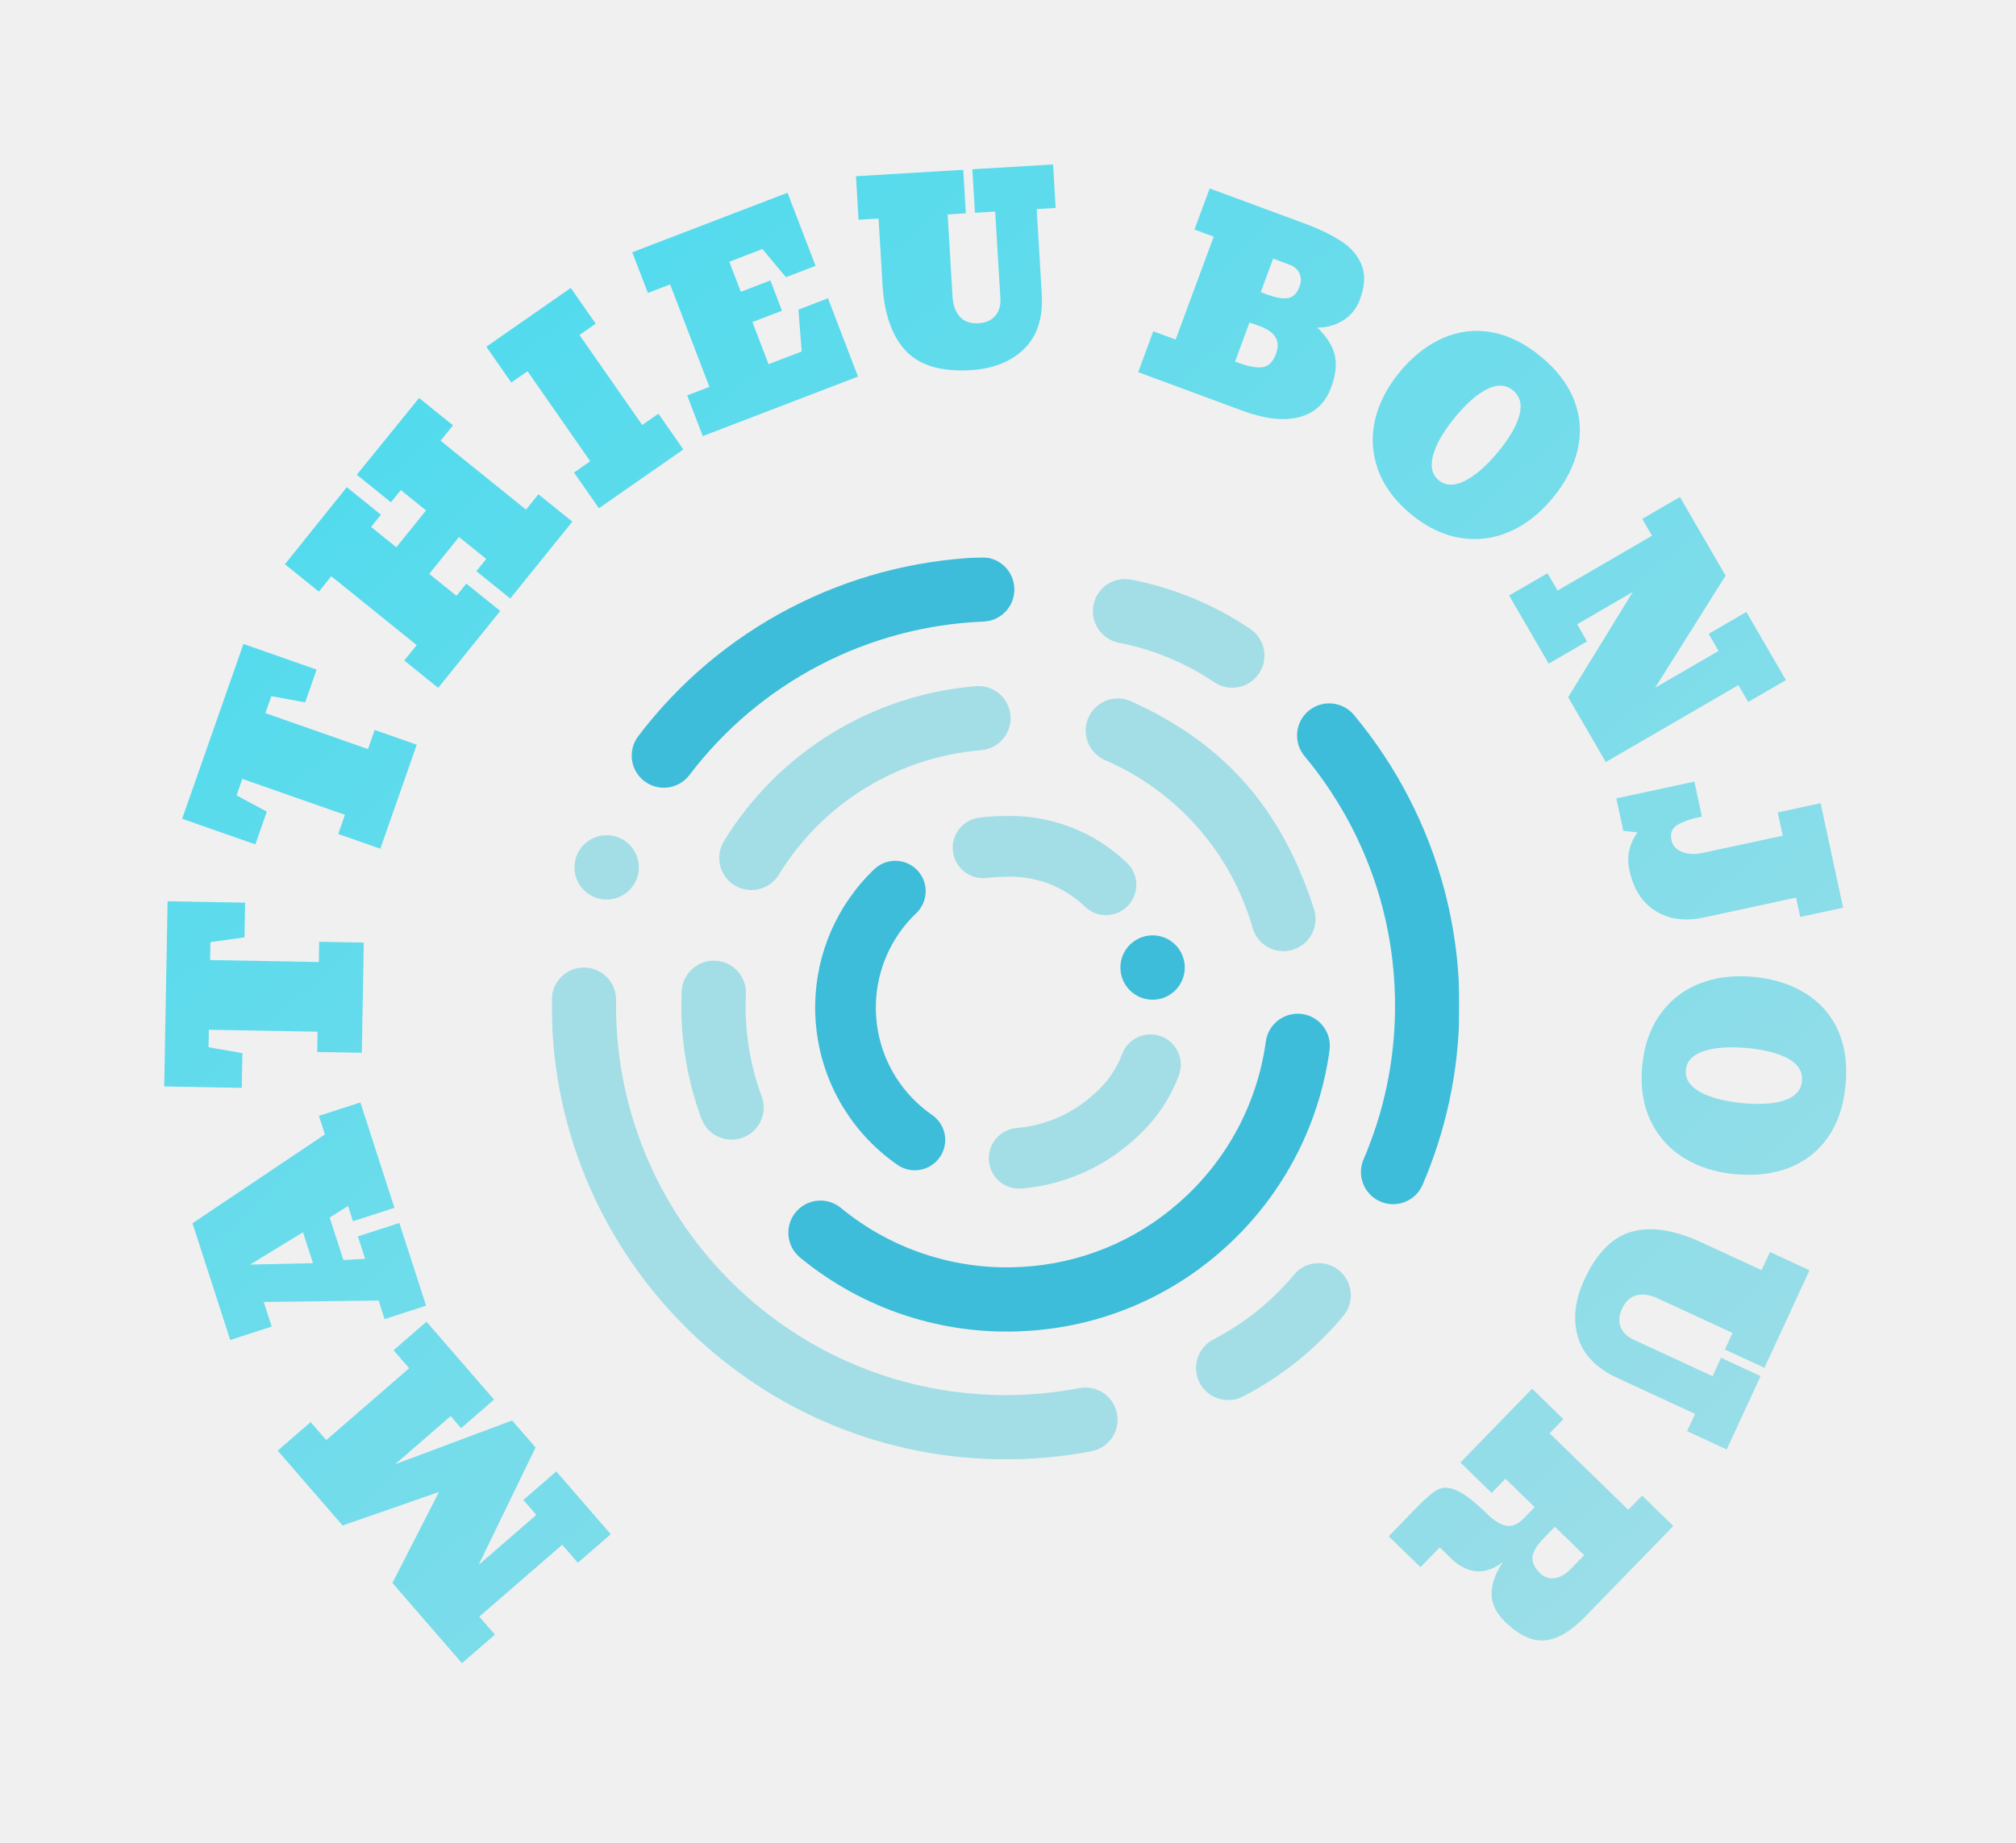
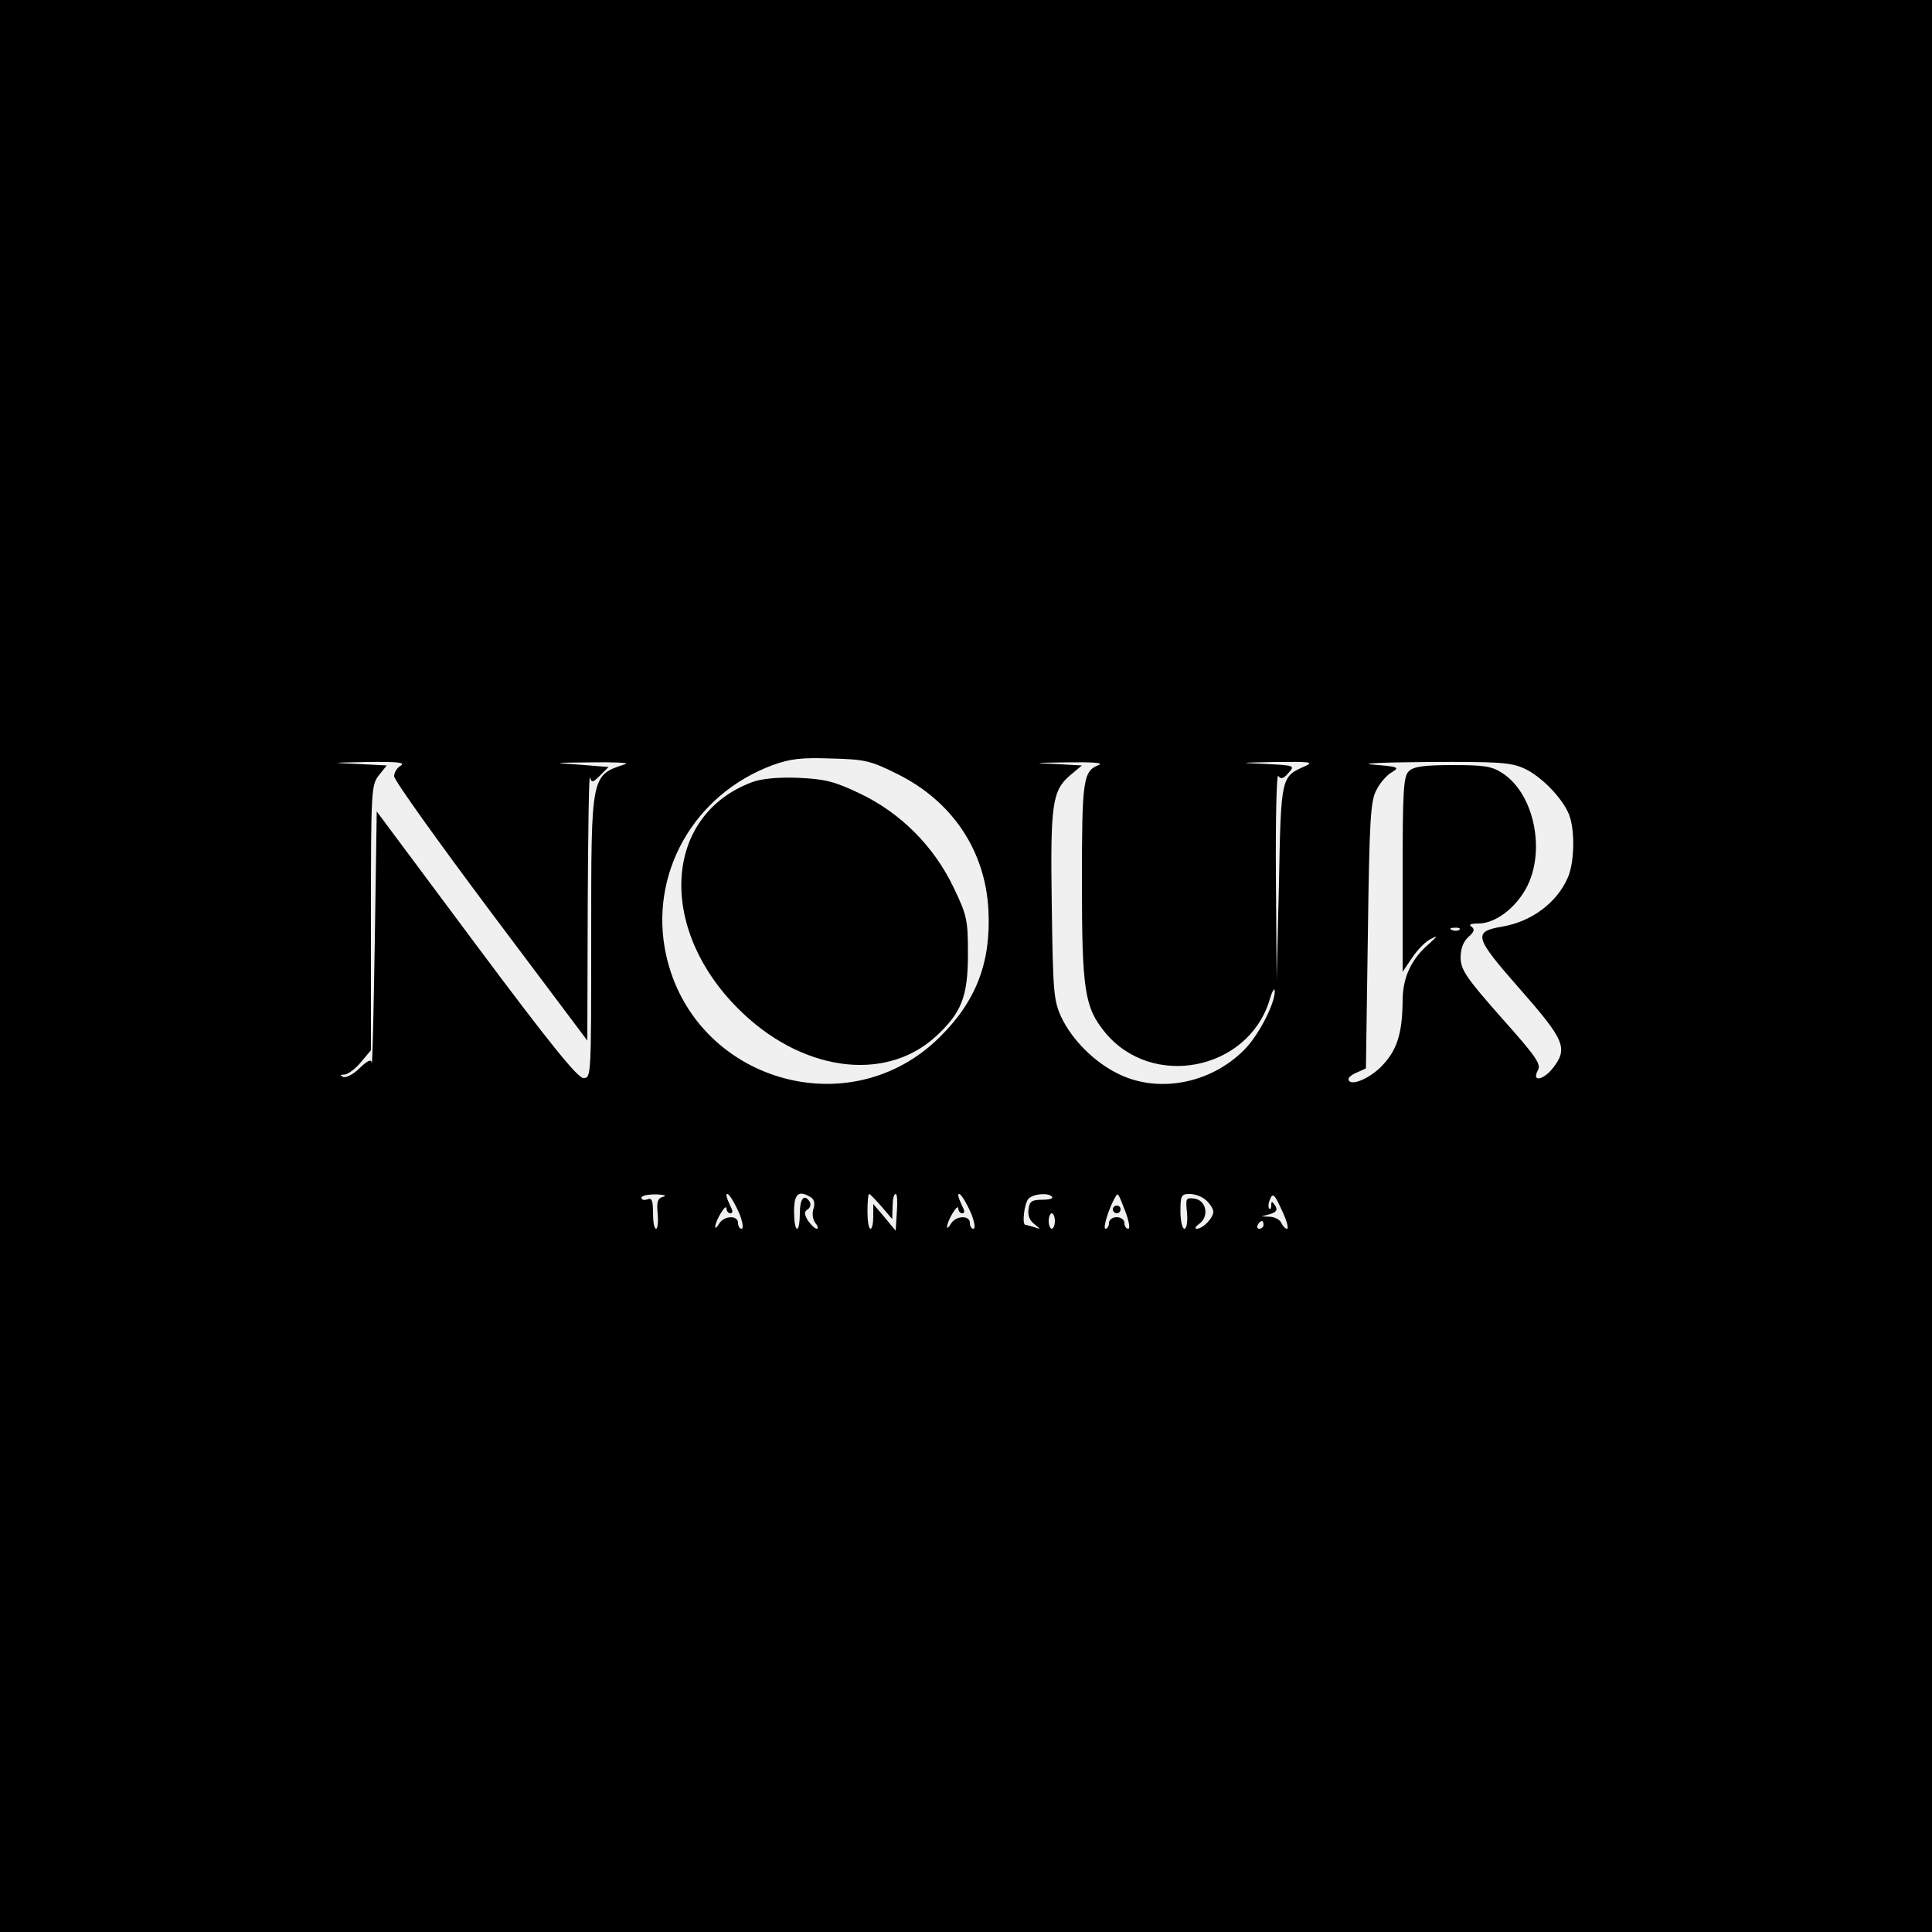
- <svg xmlns="http://www.w3.org/2000/svg" width="140" height="128" viewBox="0 0 140 128" fill="none">
-   <path d="M42.415 106.568L40.127 108.551L39.044 107.301L33.285 112.292L34.369 113.542L32.081 115.525L27.251 109.953L30.484 103.633L23.792 105.963L19.285 100.763L21.572 98.78L22.656 100.03L28.415 95.039L27.331 93.789L29.618 91.806L34.31 97.219L32.023 99.201L31.297 98.364L27.44 101.707L35.567 98.668L37.192 100.543L33.242 108.696L37.245 105.226L36.346 104.189L38.633 102.206L42.415 106.568ZM29.59 90.695L26.709 91.626L26.293 90.336L18.316 90.436L18.868 92.144L15.988 93.075L13.367 84.969L22.563 78.797L22.146 77.508L25.027 76.577L27.392 83.895L24.512 84.826L24.171 83.771L22.894 84.572L23.847 87.52L25.356 87.439L24.853 85.881L27.733 84.95L29.59 90.695ZM21.736 87.74L21.043 85.596L17.366 87.839L21.736 87.74ZM25.125 73.127L22.027 73.071L22.053 71.663L14.504 71.526L14.482 72.74L16.833 73.152L16.789 75.563L11.404 75.465L11.638 62.602L17.023 62.699L16.979 65.11L14.614 65.437L14.592 66.686L22.141 66.823L22.166 65.416L25.264 65.472L25.125 73.127ZM26.411 58.953L23.488 57.928L23.954 56.599L16.828 54.102L16.427 55.248L18.53 56.377L17.732 58.652L12.65 56.871L16.906 44.729L21.988 46.511L21.191 48.786L18.843 48.355L18.429 49.534L25.555 52.032L26.02 50.703L28.944 51.728L26.411 58.953ZM30.429 47.779L28.073 45.878L28.936 44.81L23.005 40.024L22.143 41.093L19.787 39.192L24.084 33.839L26.453 35.751L25.768 36.6L27.521 38.015L29.588 35.453L27.835 34.039L27.149 34.888L24.78 32.976L29.104 27.645L31.46 29.546L30.598 30.614L36.529 35.4L37.391 34.332L39.747 36.233L35.436 41.575L33.08 39.674L33.766 38.825L31.875 37.299L29.809 39.861L31.699 41.386L32.384 40.537L34.74 42.438L30.429 47.779ZM41.593 35.305L39.862 32.822L40.989 32.037L36.632 25.784L35.506 26.569L33.775 24.085L39.638 20L41.369 22.484L40.242 23.268L44.599 29.521L45.725 28.736L47.456 31.22L41.593 35.305ZM48.804 30.291L47.72 27.465L49.265 26.873L46.537 19.757L44.992 20.349L43.908 17.522L54.689 13.389L56.636 18.468L54.582 19.255L52.946 17.3L50.645 18.182L51.445 20.269L53.5 19.481L54.306 21.585L52.252 22.372L53.373 25.298L55.674 24.416L55.445 21.506L57.499 20.719L59.584 26.159L48.804 30.291ZM62.91 24.376C61.95 23.363 61.409 21.827 61.285 19.765L61.011 15.18L59.623 15.263L59.442 12.241L66.892 11.795L67.072 14.817L65.807 14.893L66.151 20.638C66.185 21.2 66.35 21.652 66.646 21.992C66.943 22.333 67.384 22.486 67.97 22.451C68.462 22.422 68.842 22.252 69.112 21.942C69.381 21.632 69.501 21.225 69.471 20.721L69.11 14.695L67.705 14.779L67.524 11.758L73.129 11.422L73.309 14.444L71.992 14.523L72.345 20.426C72.443 22.066 72.037 23.333 71.126 24.228C70.216 25.123 68.976 25.617 67.406 25.711C65.368 25.833 63.87 25.388 62.91 24.376ZM80.09 23.012L81.642 23.586L84.286 16.438L82.948 15.943L84.005 13.088L90.558 15.511C91.637 15.91 92.512 16.334 93.184 16.783C93.856 17.232 94.318 17.784 94.57 18.44C94.821 19.096 94.778 19.881 94.44 20.794C94.204 21.432 93.814 21.92 93.271 22.257C92.727 22.594 92.13 22.761 91.481 22.758C92.111 23.354 92.51 23.974 92.679 24.618C92.847 25.262 92.767 26.03 92.437 26.921C92.034 28.011 91.296 28.695 90.224 28.974C89.151 29.253 87.833 29.103 86.27 28.525L79.04 25.851L80.09 23.012ZM87.997 20.457C88.614 20.684 89.099 20.767 89.454 20.704C89.808 20.642 90.073 20.374 90.248 19.901C90.371 19.57 90.367 19.266 90.239 18.987C90.111 18.708 89.882 18.508 89.551 18.386L88.412 17.964L87.552 20.292L87.997 20.457ZM86.066 25.222C86.715 25.462 87.25 25.556 87.669 25.505C88.088 25.454 88.404 25.142 88.615 24.57C88.941 23.689 88.565 23.05 87.486 22.651C87.244 22.561 87.005 22.479 86.77 22.405L85.769 25.112L86.066 25.222ZM95.7 32.637C95.289 31.505 95.218 30.353 95.487 29.182C95.756 28.011 96.329 26.896 97.204 25.839C98.109 24.745 99.111 23.959 100.207 23.481C101.304 23.003 102.435 22.869 103.601 23.08C104.766 23.291 105.905 23.857 107.017 24.778C108.128 25.698 108.897 26.711 109.322 27.817C109.747 28.923 109.827 30.059 109.561 31.226C109.296 32.392 108.711 33.523 107.805 34.616C106.93 35.673 105.942 36.444 104.842 36.926C103.741 37.409 102.596 37.554 101.408 37.362C100.219 37.17 99.073 36.617 97.97 35.704C96.868 34.791 96.111 33.769 95.7 32.637ZM101.728 33.401C102.46 33.032 103.227 32.364 104.027 31.397C104.806 30.457 105.299 29.612 105.508 28.863C105.716 28.115 105.572 27.534 105.075 27.123C104.578 26.711 103.981 26.678 103.284 27.023C102.588 27.367 101.85 28.01 101.072 28.95C100.271 29.917 99.758 30.794 99.532 31.582C99.306 32.37 99.433 32.962 99.912 33.359C100.391 33.756 100.996 33.769 101.728 33.401ZM104.8 41.363L107.464 39.817L108.162 41.02L114.723 37.213L114.043 36.041L116.661 34.521L119.832 39.986L114.946 47.766L119.345 45.214L118.656 44.026L121.274 42.507L124.022 47.241L121.403 48.761L120.723 47.588L111.513 52.933L108.899 48.427L113.389 41.12L109.522 43.364L110.211 44.552L107.547 46.097L104.8 41.363ZM113.159 58.996C113.272 58.546 113.461 58.154 113.726 57.821L112.73 57.711L112.245 55.457L117.665 54.291L118.187 56.717C117.372 56.892 116.792 57.095 116.446 57.326C116.099 57.556 115.975 57.901 116.074 58.36C116.158 58.75 116.409 59.023 116.826 59.179C117.244 59.336 117.699 59.361 118.193 59.254L123.802 58.047L123.454 56.43L126.431 55.789L127.993 63.05L125.016 63.691L124.728 62.349L118.31 63.73C117.013 64.009 115.901 63.858 114.972 63.278C114.043 62.698 113.439 61.76 113.16 60.463C113.046 59.936 113.046 59.447 113.159 58.996ZM115.306 70.43C116.012 69.454 116.925 68.749 118.044 68.313C119.164 67.878 120.408 67.725 121.774 67.855C123.188 67.99 124.4 68.377 125.412 69.015C126.424 69.654 127.17 70.515 127.65 71.598C128.13 72.681 128.302 73.94 128.165 75.377C128.028 76.814 127.622 78.019 126.945 78.991C126.269 79.964 125.374 80.669 124.26 81.105C123.146 81.541 121.882 81.691 120.469 81.557C119.102 81.427 117.91 81.042 116.893 80.403C115.875 79.763 115.112 78.898 114.603 77.806C114.094 76.715 113.907 75.457 114.043 74.032C114.179 72.606 114.6 71.406 115.306 70.43ZM118.06 75.846C118.777 76.245 119.76 76.503 121.01 76.623C122.225 76.738 123.2 76.672 123.937 76.424C124.674 76.176 125.073 75.731 125.134 75.088C125.195 74.446 124.887 73.933 124.211 73.551C123.534 73.168 122.588 72.919 121.374 72.803C120.124 72.684 119.11 72.752 118.331 73.008C117.552 73.264 117.133 73.701 117.074 74.32C117.015 74.939 117.344 75.448 118.06 75.846ZM113.332 85.549C114.678 85.182 116.288 85.432 118.162 86.299L122.332 88.227L122.915 86.965L125.663 88.235L122.531 95.008L119.784 93.738L120.315 92.588L115.091 90.172C114.58 89.936 114.104 89.868 113.664 89.968C113.223 90.068 112.88 90.385 112.634 90.917C112.427 91.364 112.396 91.78 112.542 92.164C112.688 92.548 112.989 92.846 113.447 93.058L118.927 95.591L119.518 94.313L122.265 95.584L119.909 100.68L117.161 99.409L117.715 98.211L112.348 95.729C110.857 95.04 109.932 94.083 109.575 92.857C109.217 91.632 109.368 90.305 110.028 88.878C110.885 87.025 111.986 85.915 113.332 85.549ZM108.568 98.574L107.611 99.558L113.076 104.87L114.033 103.886L116.204 105.995L110.083 112.293C109.093 113.311 108.159 113.86 107.281 113.939C106.402 114.018 105.488 113.595 104.537 112.671C103.897 112.05 103.579 111.392 103.582 110.699C103.584 110.007 103.846 109.275 104.366 108.504C103.701 109.003 103.067 109.213 102.464 109.135C101.861 109.056 101.299 108.763 100.778 108.256L99.982 107.483L98.645 108.859L96.437 106.712L98.362 104.731C98.984 104.091 99.472 103.674 99.826 103.478C100.18 103.282 100.618 103.294 101.139 103.515C101.661 103.736 102.364 104.276 103.247 105.134C103.752 105.625 104.206 105.907 104.61 105.98C105.013 106.053 105.428 105.871 105.853 105.433L106.577 104.689L104.545 102.714L103.588 103.698L101.417 101.588L106.397 96.464L108.568 98.574ZM107.156 106.896C106.722 107.342 106.479 107.752 106.426 108.126C106.374 108.5 106.549 108.884 106.953 109.276C107.248 109.562 107.587 109.676 107.972 109.616C108.357 109.557 108.722 109.35 109.065 108.997L110.01 108.025L107.978 106.05L107.156 106.896Z" fill="url(#paint0_linear_21_533)" />
-   <mask id="mask0_21_533" style="mask-type:luminance" maskUnits="userSpaceOnUse" x="38" y="38" width="64" height="64">
-     <path d="M38.314 38.711H101.343V101.369H38.314V38.711Z" fill="white" />
-   </mask>
-   <g mask="url(#mask0_21_533)">
-     <mask id="mask1_21_533" style="mask-type:luminance" maskUnits="userSpaceOnUse" x="38" y="38" width="64" height="64">
-       <path d="M38.314 38.711H101.343V101.369H38.314V38.711Z" fill="white" />
-     </mask>
-     <g mask="url(#mask1_21_533)">
-       <path d="M54.084 60.757C57.119 55.8 62.336 52.588 68.128 52.11C68.842 52.053 69.484 51.657 69.856 51.046C70.101 50.644 70.213 50.175 70.174 49.706C70.073 48.477 68.997 47.562 67.768 47.661C60.552 48.254 54.052 52.254 50.271 58.429C49.962 58.934 49.868 59.541 50.007 60.117C50.147 60.692 50.509 61.188 51.014 61.496C52.066 62.138 53.44 61.807 54.084 60.757Z" fill="#A3DEE7" />
-     </g>
-     <mask id="mask2_21_533" style="mask-type:luminance" maskUnits="userSpaceOnUse" x="38" y="38" width="64" height="64">
-       <path d="M38.314 38.711H101.343V101.369H38.314V38.711Z" fill="white" />
-     </mask>
-     <g mask="url(#mask2_21_533)">
-       <path d="M49.668 66.728C48.437 66.675 47.396 67.628 47.34 68.858C47.198 71.868 47.663 74.875 48.709 77.701C48.913 78.256 49.33 78.708 49.868 78.955C50.405 79.203 51.019 79.227 51.574 79.021C51.829 78.928 52.064 78.789 52.268 78.611C52.967 78.002 53.216 77.024 52.895 76.155C52.058 73.887 51.686 71.474 51.8 69.06C51.828 68.468 51.618 67.889 51.218 67.452C50.818 67.014 50.26 66.754 49.668 66.728Z" fill="#A3DEE7" />
-     </g>
-     <mask id="mask3_21_533" style="mask-type:luminance" maskUnits="userSpaceOnUse" x="38" y="38" width="64" height="64">
-       <path d="M38.314 38.711H101.343V101.369H38.314V38.711Z" fill="white" />
-     </mask>
-     <g mask="url(#mask3_21_533)">
-       <path d="M58.396 83.904C57.941 83.526 57.352 83.345 56.763 83.401C56.173 83.458 55.63 83.747 55.254 84.205C54.472 85.159 54.609 86.565 55.56 87.35C59.967 90.98 65.588 92.803 71.288 92.449C76.281 92.165 81.035 90.218 84.792 86.916C88.912 83.326 91.59 78.363 92.33 72.949C92.411 72.362 92.254 71.767 91.896 71.296C91.538 70.824 91.007 70.514 90.42 70.434C89.199 70.268 88.074 71.122 87.905 72.342C87.311 76.689 85.16 80.673 81.852 83.555C78.839 86.205 75.024 87.769 71.017 87.997C66.444 88.279 61.934 86.816 58.396 83.904Z" fill="#3DBDD9" />
-     </g>
-     <mask id="mask4_21_533" style="mask-type:luminance" maskUnits="userSpaceOnUse" x="38" y="38" width="64" height="64">
-       <path d="M38.314 38.711H101.343V101.369H38.314V38.711Z" fill="white" />
-     </mask>
-     <g mask="url(#mask4_21_533)">
-       <path d="M77.699 44.644C80.071 45.107 82.326 46.041 84.33 47.393C85.353 48.08 86.74 47.807 87.427 46.785C87.759 46.292 87.882 45.689 87.767 45.106C87.653 44.524 87.312 44.011 86.819 43.681C84.32 41.996 81.509 40.833 78.551 40.26C77.97 40.145 77.368 40.267 76.877 40.598C76.386 40.929 76.047 41.442 75.935 42.023C75.882 42.289 75.878 42.562 75.924 42.829C76.081 43.744 76.787 44.467 77.699 44.644Z" fill="#A3DEE7" />
-     </g>
-     <mask id="mask5_21_533" style="mask-type:luminance" maskUnits="userSpaceOnUse" x="38" y="38" width="64" height="64">
-       <path d="M38.314 38.711H101.343V101.369H38.314V38.711Z" fill="white" />
-     </mask>
-     <g mask="url(#mask5_21_533)">
-       <path d="M76.712 52.787C81.737 54.944 85.519 59.255 87.004 64.518C87.221 65.2 87.752 65.736 88.433 65.959C88.88 66.105 89.363 66.105 89.811 65.959C90.983 65.58 91.627 64.324 91.252 63.151C89.045 56.272 85.12 51.67 78.542 48.71C78.002 48.467 77.388 48.449 76.835 48.659C76.281 48.869 75.834 49.29 75.591 49.83C75.347 50.37 75.327 50.986 75.538 51.541C75.748 52.096 76.17 52.545 76.712 52.787Z" fill="#A3DEE7" />
-     </g>
-     <mask id="mask6_21_533" style="mask-type:luminance" maskUnits="userSpaceOnUse" x="38" y="38" width="64" height="64">
-       <path d="M38.314 38.711H101.343V101.369H38.314V38.711Z" fill="white" />
-     </mask>
-     <g mask="url(#mask6_21_533)">
-       <path d="M93.001 88.253C92.794 88.079 92.556 87.944 92.299 87.856C91.423 87.558 90.453 87.831 89.861 88.543C88.314 90.4 86.411 91.928 84.262 93.036C83.168 93.603 82.74 94.95 83.307 96.044C83.579 96.57 84.049 96.967 84.614 97.146C85.179 97.325 85.792 97.273 86.318 97C88.995 95.619 91.367 93.713 93.293 91.396C93.671 90.941 93.853 90.354 93.799 89.764C93.744 89.175 93.457 88.631 93.001 88.253Z" fill="#A3DEE7" />
-     </g>
-     <mask id="mask7_21_533" style="mask-type:luminance" maskUnits="userSpaceOnUse" x="38" y="38" width="64" height="64">
-       <path d="M38.314 38.711H101.343V101.369H38.314V38.711Z" fill="white" />
-     </mask>
-     <g mask="url(#mask7_21_533)">
-       <path d="M100.313 61.839C99.13 57.366 96.982 53.208 94.019 49.655C93.226 48.712 91.822 48.587 90.875 49.373C89.929 50.163 89.801 51.57 90.59 52.517C93.133 55.565 94.978 59.134 95.994 62.972C96.615 65.344 96.912 67.789 96.876 70.24C96.832 73.78 96.09 77.277 94.692 80.529C94.204 81.662 94.727 82.975 95.86 83.463C96.128 83.58 96.416 83.641 96.708 83.644C97.613 83.659 98.437 83.125 98.793 82.293C100.424 78.503 101.29 74.429 101.343 70.304C101.386 67.448 101.039 64.6 100.313 61.839Z" fill="#3DBDD9" />
-     </g>
-     <mask id="mask8_21_533" style="mask-type:luminance" maskUnits="userSpaceOnUse" x="38" y="38" width="64" height="64">
-       <path d="M38.314 38.711H101.343V101.369H38.314V38.711Z" fill="white" />
-     </mask>
-     <g mask="url(#mask8_21_533)">
-       <path d="M74.952 96.42C73.137 96.766 71.292 96.927 69.444 96.902C54.514 96.673 42.586 84.4 42.782 69.469C42.8 68.237 41.815 67.223 40.583 67.205C39.35 67.188 38.336 68.173 38.317 69.406C38.09 86.801 51.986 101.098 69.381 101.364C71.533 101.396 73.682 101.208 75.795 100.803C76.377 100.693 76.891 100.355 77.224 99.865C77.556 99.375 77.681 98.773 77.569 98.192C77.458 97.609 77.12 97.094 76.629 96.761C76.137 96.429 75.534 96.306 74.952 96.42Z" fill="#A3DEE7" />
-     </g>
-     <mask id="mask9_21_533" style="mask-type:luminance" maskUnits="userSpaceOnUse" x="38" y="38" width="64" height="64">
-       <path d="M38.314 38.711H101.343V101.369H38.314V38.711Z" fill="white" />
-     </mask>
-     <g mask="url(#mask9_21_533)">
-       <path d="M42.128 62.483C43.363 62.482 44.363 61.481 44.363 60.247C44.363 59.013 43.362 58.013 42.128 58.012C40.894 58.012 39.893 59.012 39.892 60.247C39.892 60.84 40.128 61.409 40.547 61.828C40.967 62.247 41.535 62.483 42.128 62.483Z" fill="#A3DEE7" />
-     </g>
-     <mask id="mask10_21_533" style="mask-type:luminance" maskUnits="userSpaceOnUse" x="38" y="38" width="64" height="64">
-       <path d="M38.314 38.711H101.343V101.369H38.314V38.711Z" fill="white" />
-     </mask>
-     <g mask="url(#mask10_21_533)">
-       <path d="M80.041 69.441C81.275 69.441 82.276 68.44 82.276 67.205C82.275 65.971 81.275 64.971 80.041 64.97C78.806 64.97 77.806 65.971 77.805 67.205C77.805 67.798 78.041 68.367 78.46 68.786C78.879 69.206 79.448 69.441 80.041 69.441Z" fill="#3DBDD9" />
-     </g>
-     <mask id="mask11_21_533" style="mask-type:luminance" maskUnits="userSpaceOnUse" x="38" y="38" width="64" height="64">
-       <path d="M38.314 38.711H101.343V101.369H38.314V38.711Z" fill="white" />
-     </mask>
-     <g mask="url(#mask11_21_533)">
-       <path d="M44.748 54.26C45.16 54.576 45.67 54.737 46.189 54.714C46.853 54.69 47.471 54.368 47.873 53.839C52.747 47.411 60.241 43.499 68.302 43.175C68.894 43.151 69.452 42.893 69.853 42.457C70.254 42.022 70.466 41.444 70.441 40.853C70.39 39.621 69.352 38.663 68.12 38.712C58.729 39.088 49.999 43.646 44.322 51.136C43.964 51.606 43.808 52.2 43.888 52.786C43.967 53.372 44.277 53.902 44.748 54.26Z" fill="#3DBDD9" />
-     </g>
-     <mask id="mask12_21_533" style="mask-type:luminance" maskUnits="userSpaceOnUse" x="38" y="38" width="64" height="64">
-       <path d="M38.314 38.711H101.343V101.369H38.314V38.711Z" fill="white" />
-     </mask>
-     <g mask="url(#mask12_21_533)">
-       <path d="M80.692 72.003C80.44 71.901 80.171 71.849 79.9 71.849C79.04 71.848 78.265 72.369 77.944 73.167C77.544 74.249 76.876 75.213 76.004 75.967C75.4 76.525 74.723 76.998 73.993 77.374C72.94 77.919 71.79 78.251 70.608 78.351C70.048 78.394 69.528 78.661 69.167 79.091C68.804 79.517 68.627 80.07 68.675 80.628C68.695 80.904 68.771 81.173 68.897 81.42C69.257 82.123 69.981 82.565 70.771 82.564C70.831 82.564 70.892 82.564 70.951 82.556C72.683 82.411 74.37 81.925 75.915 81.126C76.985 80.576 77.976 79.883 78.859 79.066C80.188 77.889 81.212 76.41 81.846 74.752C82.283 73.674 81.767 72.446 80.692 72.003Z" fill="#A3DEE7" />
-     </g>
-     <mask id="mask13_21_533" style="mask-type:luminance" maskUnits="userSpaceOnUse" x="38" y="38" width="64" height="64">
-       <path d="M38.314 38.711H101.343V101.369H38.314V38.711Z" fill="white" />
-     </mask>
-     <g mask="url(#mask13_21_533)">
-       <path d="M64.73 77.448C64.22 77.094 63.748 76.69 63.319 76.241C59.872 72.616 60.011 66.884 63.629 63.429C64.472 62.625 64.504 61.29 63.701 60.446C63.301 60.029 62.749 59.792 62.171 59.791C61.631 59.791 61.111 59.998 60.719 60.37C55.419 65.436 55.216 73.835 60.267 79.15C60.892 79.806 61.582 80.396 62.326 80.912C62.679 81.159 63.098 81.29 63.528 81.289C64.221 81.291 64.871 80.951 65.265 80.38C65.585 79.92 65.708 79.35 65.606 78.799C65.505 78.25 65.19 77.764 64.73 77.448Z" fill="#3DBDD9" />
-     </g>
-     <mask id="mask14_21_533" style="mask-type:luminance" maskUnits="userSpaceOnUse" x="38" y="38" width="64" height="64">
-       <path d="M38.314 38.711H101.343V101.369H38.314V38.711Z" fill="white" />
-     </mask>
-     <g mask="url(#mask14_21_533)">
-       <path d="M75.361 62.995C75.75 63.363 76.266 63.568 76.802 63.568C77.384 63.567 77.941 63.326 78.341 62.903C79.138 62.053 79.096 60.718 78.247 59.919C75.952 57.719 72.858 56.552 69.681 56.687C69.122 56.688 68.564 56.722 68.009 56.791C66.853 56.937 66.032 57.991 66.175 59.147C66.237 59.635 66.466 60.086 66.825 60.423C67.214 60.791 67.73 60.997 68.266 60.997C68.354 60.997 68.442 60.991 68.53 60.981C68.909 60.933 69.291 60.909 69.674 60.909C71.778 60.773 73.843 61.53 75.361 62.995Z" fill="#A3DEE7" />
-     </g>
+ <svg xmlns="http://www.w3.org/2000/svg" version="1.0" width="500pt" height="500pt" viewBox="0 0 500 500" preserveAspectRatio="xMidYMid meet">
+   <g transform="translate(0,500) scale(0.1,-0.1)" fill="#000000" stroke="none">
+     <path d="M0 2500 l0 -2500 2500 0 2500 0 0 2500 0 2500 -2500 0 -2500 0 0 -2500z m2322 497 c142 -70 228 -198 236 -352 7 -134 -31 -235 -125 -328 -234 -234 -637 -114 -709 211 -46 208 70 416 276 492 44 16 74 20 151 17 88 -2 103 -6 171 -40z m-1284 22 c-10 -5 -18 -18 -18 -28 0 -10 113 -168 250 -351 l250 -333 1 349 c1 192 3 342 6 332 4 -14 7 -14 26 5 l22 22 -75 6 c-73 5 -72 5 30 6 58 1 98 -1 90 -4 -91 -30 -90 -23 -90 -448 0 -361 0 -365 -20 -365 -15 0 -87 89 -278 345 l-257 345 -5 -333 c-3 -182 -6 -326 -8 -318 -1 11 -10 7 -31 -13 -16 -16 -35 -26 -43 -23 -9 4 -8 6 4 6 9 1 28 15 42 32 l26 31 0 342 c0 330 1 344 20 369 l21 26 -78 4 c-70 3 -67 3 27 5 75 1 100 -1 88 -9z m1805 1 c-40 -16 -43 -38 -43 -303 0 -281 7 -324 60 -389 121 -147 368 -99 425 82 7 25 14 36 14 25 1 -32 -43 -117 -80 -153 -86 -86 -220 -112 -323 -62 -63 30 -122 89 -150 149 -19 42 -21 65 -24 286 -4 265 1 299 48 339 l30 25 -72 4 c-58 2 -52 3 32 4 69 1 98 -1 83 -7z m532 -4 c-59 -26 -60 -27 -65 -300 l-6 -251 -2 270 c-1 149 2 264 6 257 7 -9 13 -8 26 7 18 20 17 20 -60 24 -71 3 -69 3 26 5 94 1 102 0 75 -12z m570 -5 c44 -20 100 -78 116 -120 15 -39 14 -121 -3 -161 -28 -66 -94 -115 -170 -128 -77 -13 -73 -27 45 -161 116 -132 126 -154 86 -205 -25 -32 -56 -37 -39 -6 9 16 -4 35 -95 137 -91 103 -104 123 -105 154 0 24 7 42 20 54 16 14 17 20 8 27 -8 5 -2 8 18 8 43 0 94 38 123 90 52 94 23 243 -59 298 -29 19 -46 22 -131 22 -75 0 -101 -4 -113 -16 -14 -13 -16 -52 -16 -267 l0 -252 25 37 c14 21 35 42 48 48 19 10 18 8 -4 -12 -47 -40 -69 -88 -69 -148 -1 -87 -15 -130 -57 -172 -34 -33 -83 -51 -83 -30 0 4 10 12 23 17 l22 10 5 345 c4 304 7 349 23 377 9 18 27 38 40 45 20 12 15 14 -48 19 -41 3 17 6 140 7 184 1 215 -1 250 -17z m-168 -417 c-3 -3 -12 -4 -19 -1 -8 3 -5 6 6 6 11 1 17 -2 13 -5z m-2060 -691 c-15 -4 -18 -12 -15 -44 2 -21 0 -39 -4 -39 -5 0 -8 18 -8 41 0 32 -3 40 -15 35 -8 -3 -15 -1 -15 4 0 6 17 9 38 9 20 -1 29 -3 19 -6z m197 -45 c8 -21 11 -38 5 -38 -5 0 -9 7 -9 15 0 21 -37 19 -49 -2 -6 -10 -10 -13 -10 -8 0 15 28 62 29 48 0 -7 5 -13 10 -13 7 0 7 6 0 19 -5 11 -10 23 -10 27 0 15 18 -11 34 -48z m185 43 c8 -5 11 -16 6 -30 -4 -13 -1 -28 5 -36 7 -8 8 -15 4 -15 -5 0 -15 10 -23 21 -10 17 -10 23 -1 29 7 4 9 13 6 19 -14 23 -26 10 -26 -29 0 -22 -3 -40 -7 -40 -5 0 -8 20 -8 45 0 46 12 56 44 36z m182 -23 l28 -33 1 33 c0 17 3 32 8 32 4 0 5 -21 3 -47 l-3 -48 -29 35 -29 34 0 -32 c0 -18 -3 -32 -7 -32 -5 0 -8 20 -8 45 0 25 2 45 4 45 3 0 17 -15 32 -32z m233 -20 c8 -21 11 -38 5 -38 -5 0 -9 7 -9 15 0 21 -37 19 -49 -2 -6 -10 -10 -13 -10 -8 0 15 28 62 29 48 0 -7 5 -13 10 -13 7 0 7 6 0 19 -5 11 -10 23 -10 27 0 15 18 -11 34 -48z m209 44 c3 -4 -9 -7 -26 -7 -26 0 -33 -4 -35 -24 -3 -16 3 -30 15 -39 17 -14 17 -14 0 -8 -10 3 -21 6 -23 6 -10 0 -3 57 8 68 13 13 54 16 61 4z m190 -39 c9 -24 12 -43 7 -43 -6 0 -10 7 -10 15 0 8 -9 15 -20 15 -11 0 -20 -7 -20 -15 0 -8 -4 -15 -9 -15 -8 0 9 55 26 83 6 11 7 10 26 -40z m209 30 c10 -9 18 -22 18 -29 0 -16 -27 -44 -43 -44 -6 0 -3 6 7 13 26 19 18 61 -13 65 -22 3 -23 1 -19 -37 2 -24 -1 -41 -7 -41 -5 0 -10 20 -10 45 0 41 2 45 24 45 14 0 33 -7 43 -17z m199 -33 c10 -22 14 -40 10 -40 -5 0 -11 7 -15 15 -3 8 -16 15 -28 16 l-23 1 22 6 c17 5 20 11 13 22 -8 12 -10 12 -10 1 0 -8 -2 -12 -5 -9 -3 3 -3 13 1 22 8 21 12 17 35 -34z m-591 -20 c0 -11 -4 -20 -8 -20 -4 0 -8 9 -8 20 0 11 4 20 8 20 4 0 8 -9 8 -20z m540 -10 c0 -5 -5 -10 -11 -10 -5 0 -7 5 -4 10 3 6 8 10 11 10 2 0 4 -4 4 -10z" />
+     <path d="M1947 2976 c-229 -85 -247 -376 -37 -586 161 -162 378 -193 510 -74 68 62 85 104 85 214 0 89 -2 100 -37 173 -51 107 -138 194 -244 244 -65 31 -90 37 -158 40 -53 2 -94 -2 -119 -11z" />
+     <path d="M2880 1870 c0 -5 5 -10 10 -10 6 0 10 5 10 10 0 6 -4 10 -10 10 -5 0 -10 -4 -10 -10z" />
  </g>
-   <defs>
-     <linearGradient id="paint0_linear_21_533" x1="11.404" y1="11.422" x2="114.821" y2="127.459" gradientUnits="userSpaceOnUse">
-       <stop stop-color="#43DAEE" />
-       <stop offset="1" stop-color="#A3DEE7" />
-     </linearGradient>
-   </defs>
</svg>
